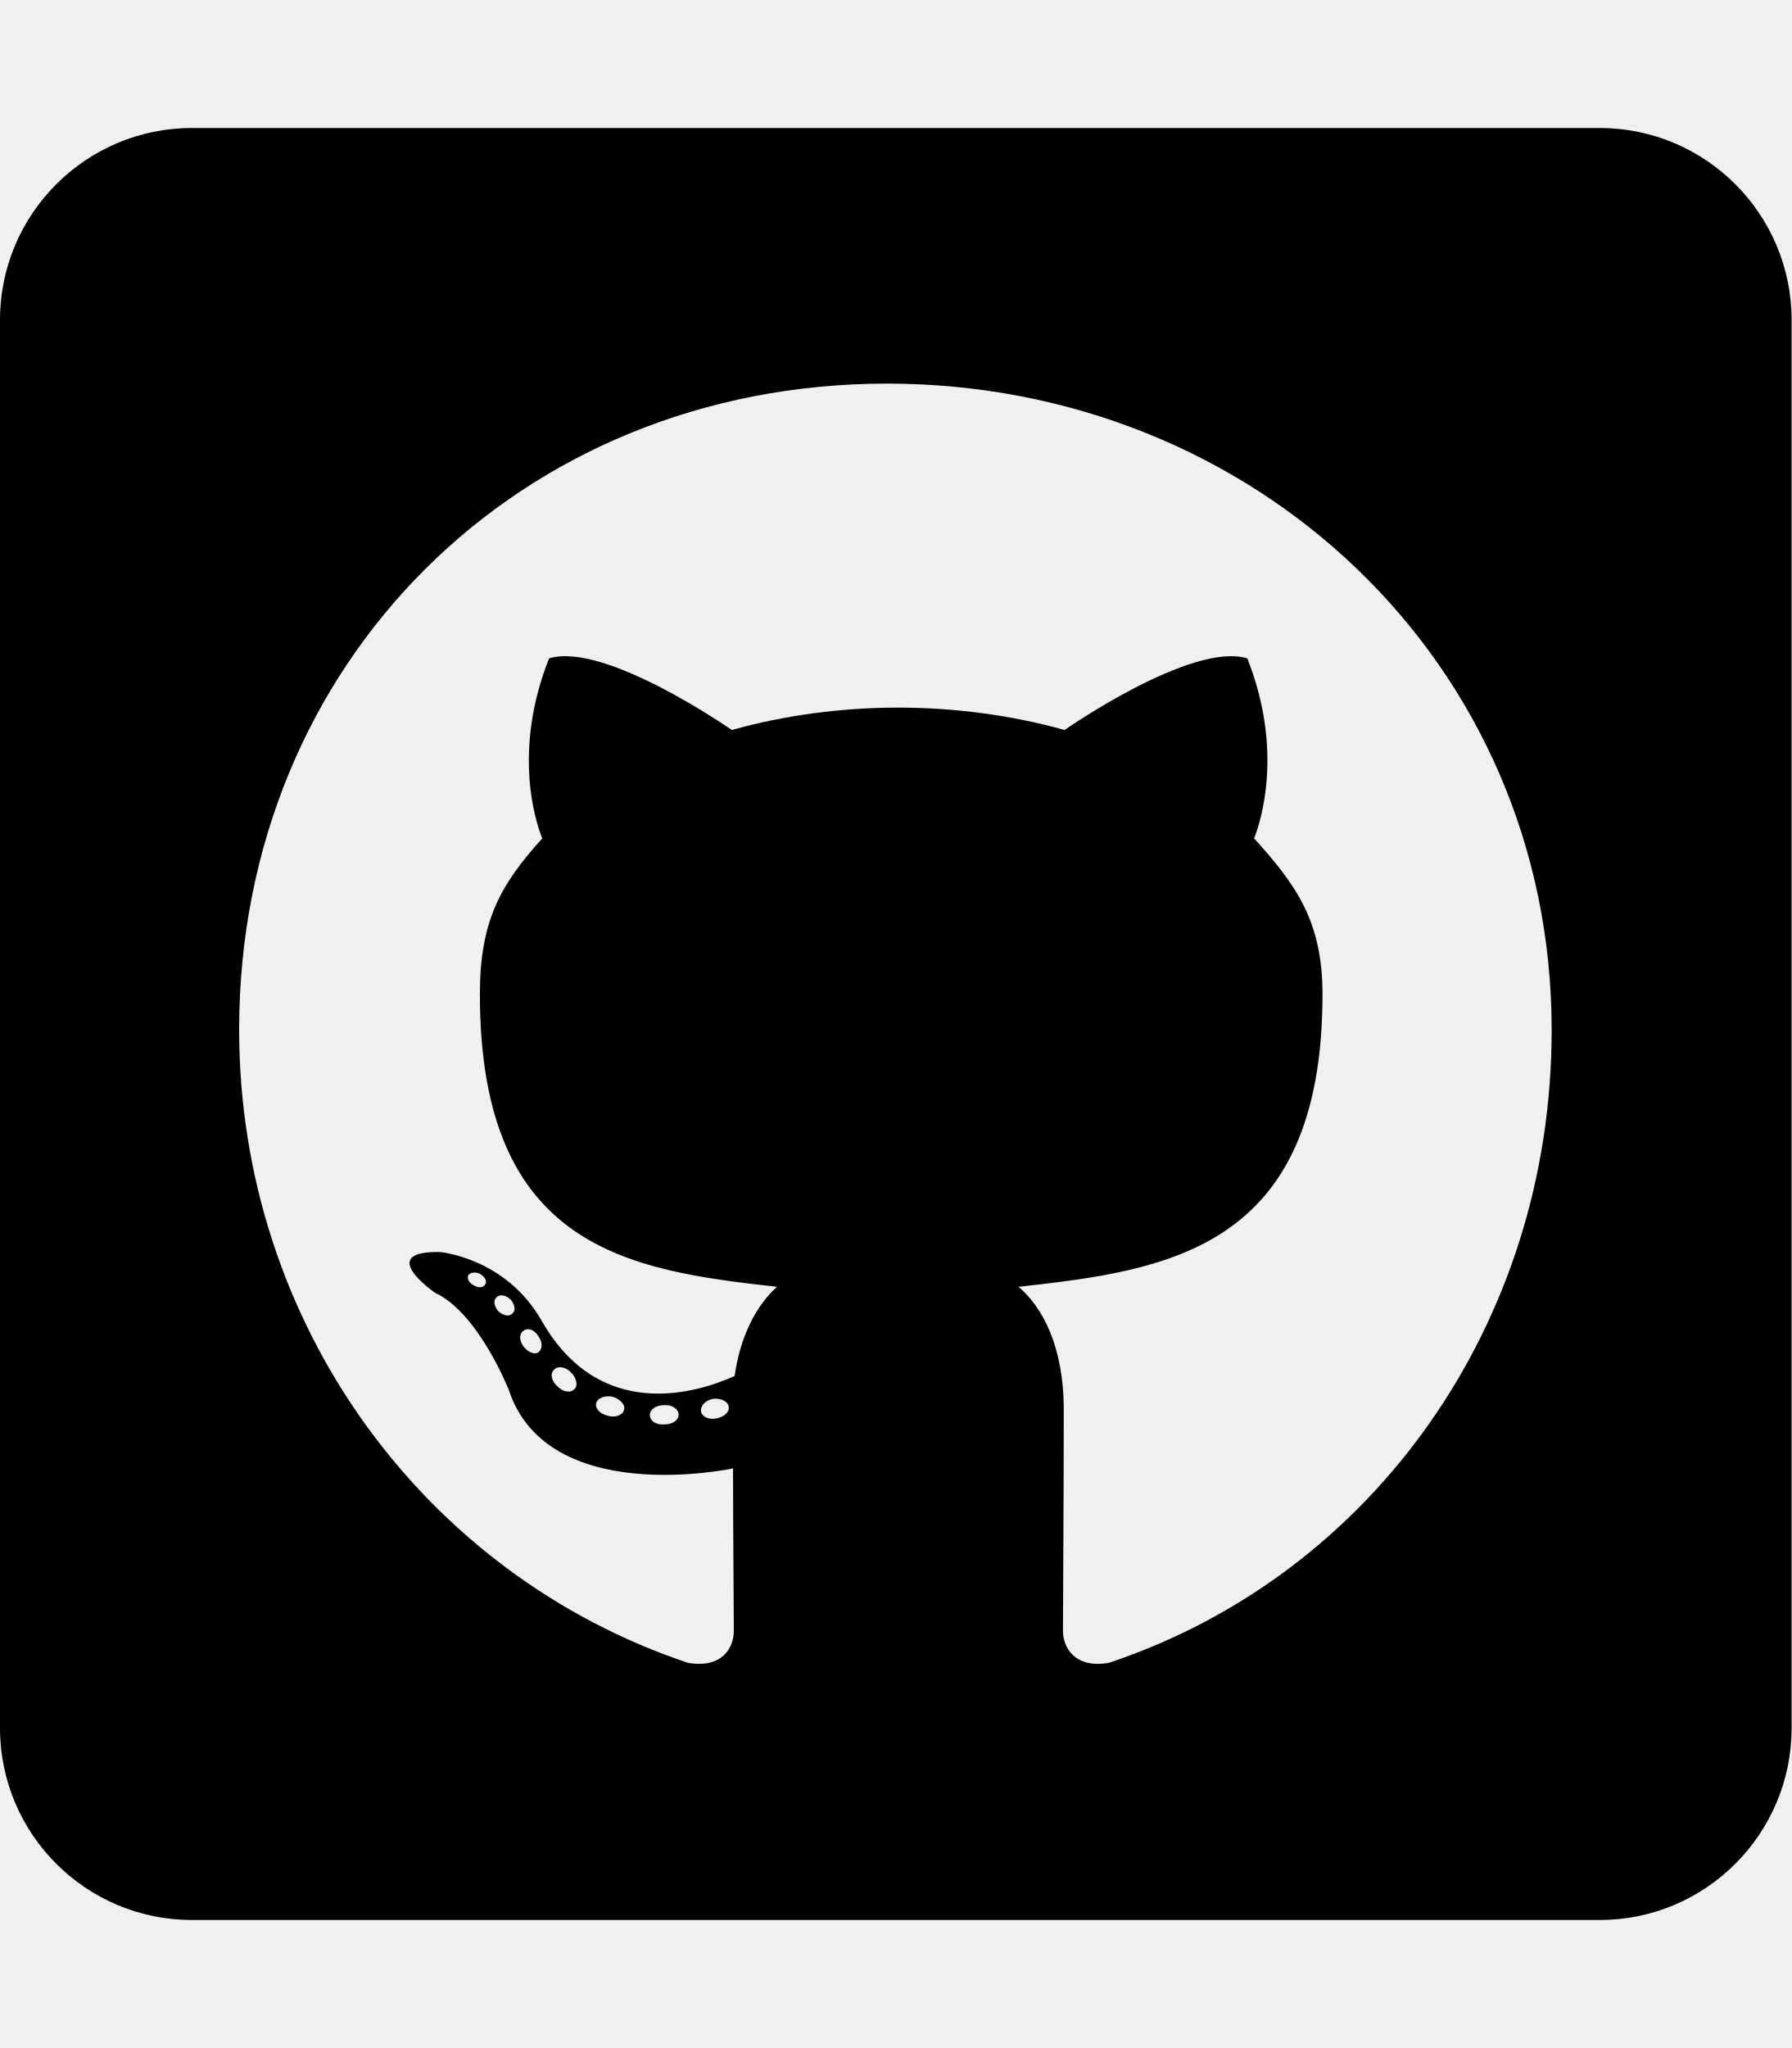
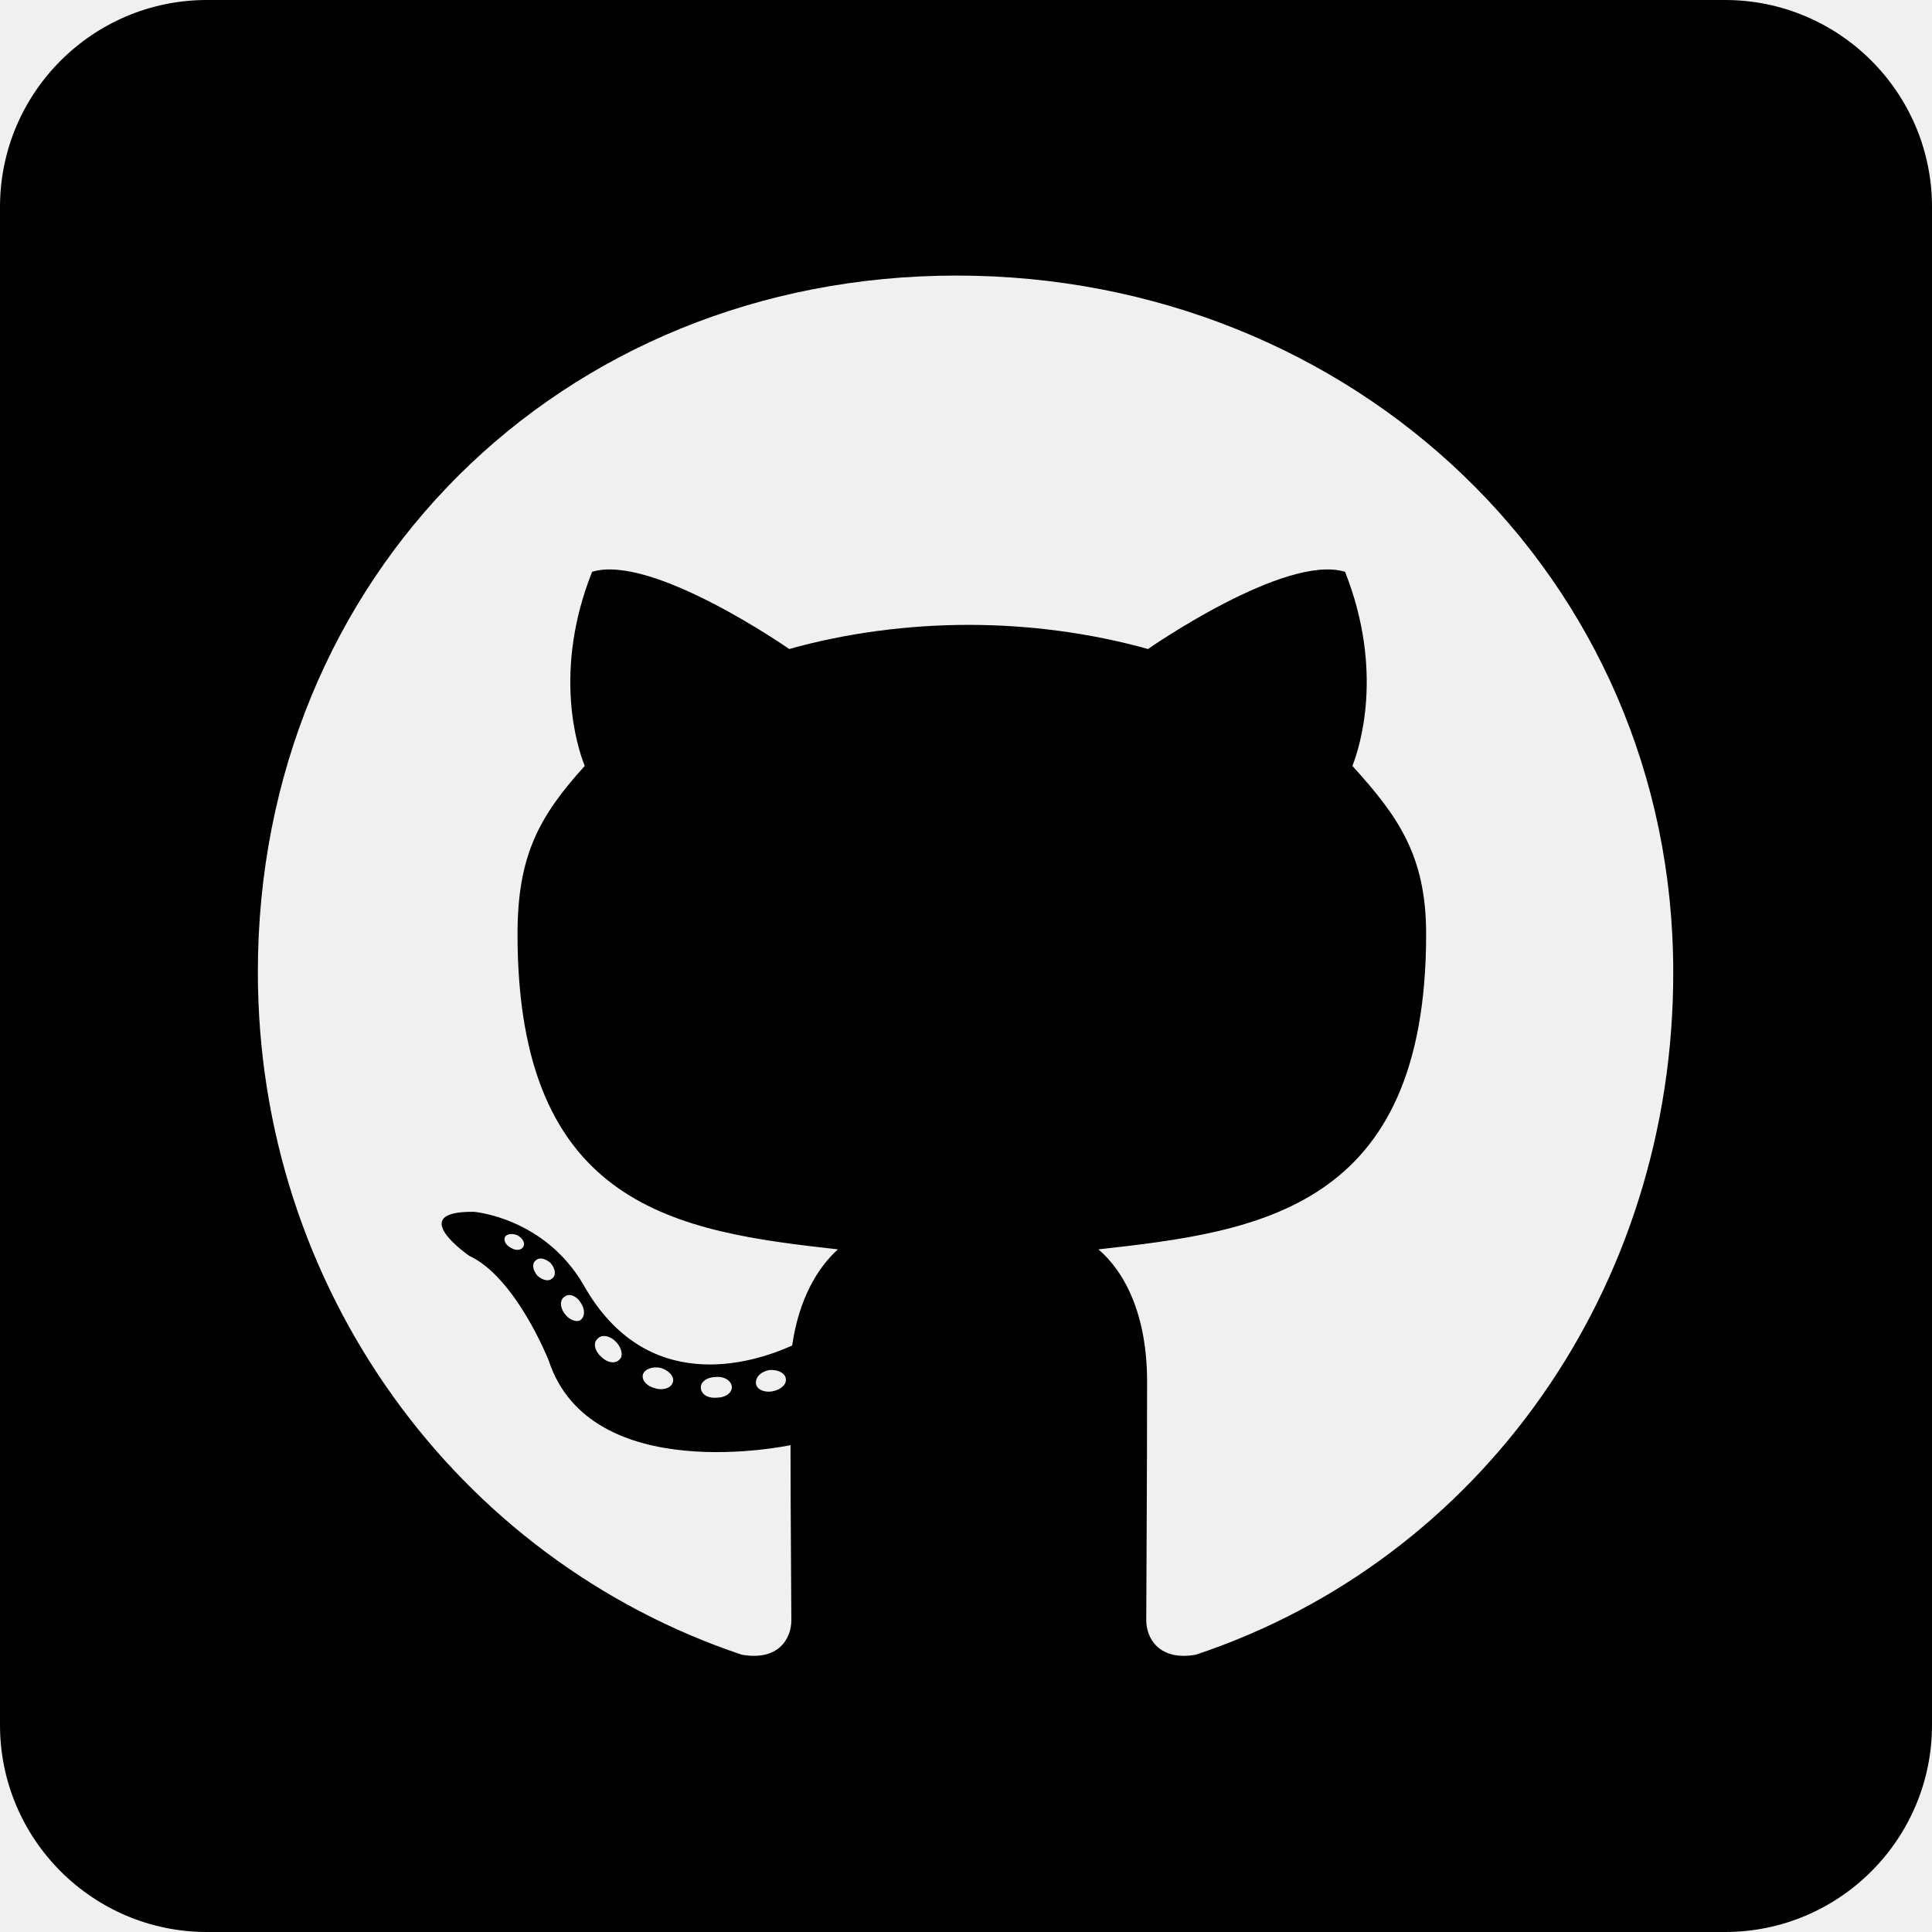
- <svg xmlns="http://www.w3.org/2000/svg" viewBox="0 0 448 512">
-   <path d="M400 32H48C21.5 32 0 53.5 0 80v352c0 26.5 21.5 48 48 48h352c26.5 0 48-21.5 48-48V80c0-26.5-21.5-48-48-48zM277.3 415.7c-8.4 1.5-11.5-3.7-11.5-8 0-5.4.2-33 .2-55.3 0-15.6-5.2-25.5-11.3-30.7 37-4.1 76-9.2 76-73.1 0-18.2-6.5-27.3-17.1-39 1.7-4.3 7.4-22-1.7-45-13.9-4.3-45.7 17.9-45.7 17.9-13.2-3.7-27.5-5.6-41.6-5.6-14.1 0-28.4 1.9-41.6 5.6 0 0-31.8-22.2-45.7-17.9-9.1 22.9-3.5 40.6-1.7 45-10.6 11.7-15.6 20.8-15.6 39 0 63.6 37.3 69 74.3 73.1-4.8 4.3-9.1 11.7-10.6 22.3-9.5 4.3-33.8 11.7-48.3-13.9-9.1-15.8-25.5-17.1-25.5-17.1-16.2-.2-1.1 10.2-1.1 10.2 10.8 5 18.4 24.2 18.4 24.2 9.7 29.7 56.1 19.7 56.1 19.7 0 13.9.2 36.5.2 40.6 0 4.3-3 9.5-11.5 8-66-22.1-112.2-84.9-112.2-158.3 0-91.8 70.2-161.5 162-161.5S388 165.6 388 257.4c.1 73.4-44.7 136.3-110.7 158.3zm-98.1-61.1c-1.9.4-3.7-.4-3.9-1.7-.2-1.5 1.1-2.8 3-3.2 1.9-.2 3.7.6 3.9 1.9.3 1.3-1 2.6-3 3zm-9.5-.9c0 1.3-1.5 2.4-3.5 2.4-2.2.2-3.7-.9-3.7-2.4 0-1.3 1.5-2.4 3.5-2.4 1.9-.2 3.7.9 3.7 2.4zm-13.7-1.1c-.4 1.3-2.4 1.9-4.1 1.3-1.9-.4-3.2-1.9-2.8-3.2.4-1.3 2.4-1.9 4.1-1.5 2 .6 3.3 2.1 2.8 3.4zm-12.3-5.4c-.9 1.1-2.8.9-4.3-.6-1.5-1.3-1.9-3.2-.9-4.1.9-1.1 2.8-.9 4.3.6 1.3 1.3 1.8 3.3.9 4.1zm-9.1-9.1c-.9.6-2.6 0-3.7-1.5s-1.1-3.2 0-3.9c1.1-.9 2.8-.2 3.7 1.3 1.1 1.5 1.1 3.3 0 4.1zm-6.5-9.7c-.9.9-2.4.4-3.5-.6-1.1-1.3-1.3-2.8-.4-3.5.9-.9 2.4-.4 3.5.6 1.1 1.3 1.3 2.8.4 3.5zm-6.7-7.4c-.4.9-1.7 1.1-2.8.4-1.3-.6-1.9-1.7-1.5-2.6.4-.6 1.5-.9 2.8-.4 1.3.7 1.9 1.8 1.5 2.6z" />
+ <svg xmlns="http://www.w3.org/2000/svg" width="30" height="30" viewBox="0 0 30 30" fill="none">
+   <g clip-path="url(#clip0_885_134)">
+     <path d="M26.786 0H3.214C1.44 0 0 1.44 0 3.214V26.786C0 28.56 1.44 30 3.214 30H26.786C28.56 30 30 28.56 30 26.786V3.214C30 1.44 28.56 0 26.786 0ZM18.569 25.694C18.007 25.795 17.799 25.446 17.799 25.159C17.799 24.797 17.812 22.949 17.812 21.455C17.812 20.411 17.464 19.748 17.056 19.4C19.534 19.125 22.145 18.784 22.145 14.505C22.145 13.286 21.71 12.676 21 11.893C21.114 11.605 21.495 10.42 20.886 8.879C19.955 8.592 17.826 10.078 17.826 10.078C16.942 9.83 15.984 9.703 15.04 9.703C14.096 9.703 13.138 9.83 12.255 10.078C12.255 10.078 10.125 8.592 9.194 8.879C8.585 10.413 8.96 11.598 9.08 11.893C8.371 12.676 8.036 13.286 8.036 14.505C8.036 18.763 10.534 19.125 13.011 19.4C12.69 19.688 12.402 20.183 12.301 20.893C11.665 21.181 10.038 21.676 9.067 19.962C8.458 18.904 7.359 18.817 7.359 18.817C6.275 18.804 7.286 19.5 7.286 19.5C8.009 19.835 8.518 21.12 8.518 21.12C9.167 23.109 12.275 22.44 12.275 22.44C12.275 23.37 12.288 24.884 12.288 25.159C12.288 25.446 12.087 25.795 11.518 25.694C7.098 24.214 4.004 20.009 4.004 15.094C4.004 8.946 8.705 4.279 14.853 4.279C21 4.279 25.982 8.946 25.982 15.094C25.989 20.009 22.989 24.221 18.569 25.694ZM12 21.603C11.873 21.63 11.752 21.576 11.739 21.489C11.725 21.388 11.812 21.301 11.94 21.275C12.067 21.261 12.188 21.315 12.201 21.402C12.221 21.489 12.134 21.576 12 21.603ZM11.364 21.542C11.364 21.63 11.263 21.703 11.13 21.703C10.982 21.716 10.882 21.643 10.882 21.542C10.882 21.455 10.982 21.382 11.116 21.382C11.243 21.368 11.364 21.442 11.364 21.542ZM10.446 21.469C10.42 21.556 10.286 21.596 10.172 21.556C10.045 21.529 9.958 21.429 9.984 21.341C10.011 21.255 10.145 21.214 10.259 21.241C10.393 21.281 10.48 21.382 10.446 21.469ZM9.623 21.107C9.562 21.181 9.435 21.167 9.335 21.067C9.234 20.98 9.208 20.853 9.275 20.792C9.335 20.719 9.462 20.732 9.562 20.833C9.65 20.92 9.683 21.054 9.623 21.107ZM9.013 20.498C8.953 20.538 8.839 20.498 8.766 20.397C8.692 20.297 8.692 20.183 8.766 20.136C8.839 20.076 8.953 20.123 9.013 20.223C9.087 20.324 9.087 20.444 9.013 20.498ZM8.578 19.848C8.518 19.909 8.417 19.875 8.344 19.808C8.27 19.721 8.257 19.62 8.317 19.574C8.377 19.513 8.478 19.547 8.551 19.614C8.625 19.701 8.638 19.801 8.578 19.848ZM8.129 19.353C8.103 19.413 8.016 19.426 7.942 19.38C7.855 19.339 7.815 19.266 7.842 19.205C7.868 19.165 7.942 19.145 8.029 19.179C8.116 19.225 8.156 19.299 8.129 19.353Z" fill="currentColor" />
+   </g>
+   <defs>
+     <clipPath id="clip0_885_134">
+       <rect width="30" height="30" fill="white" />
+     </clipPath>
+   </defs>
</svg>
